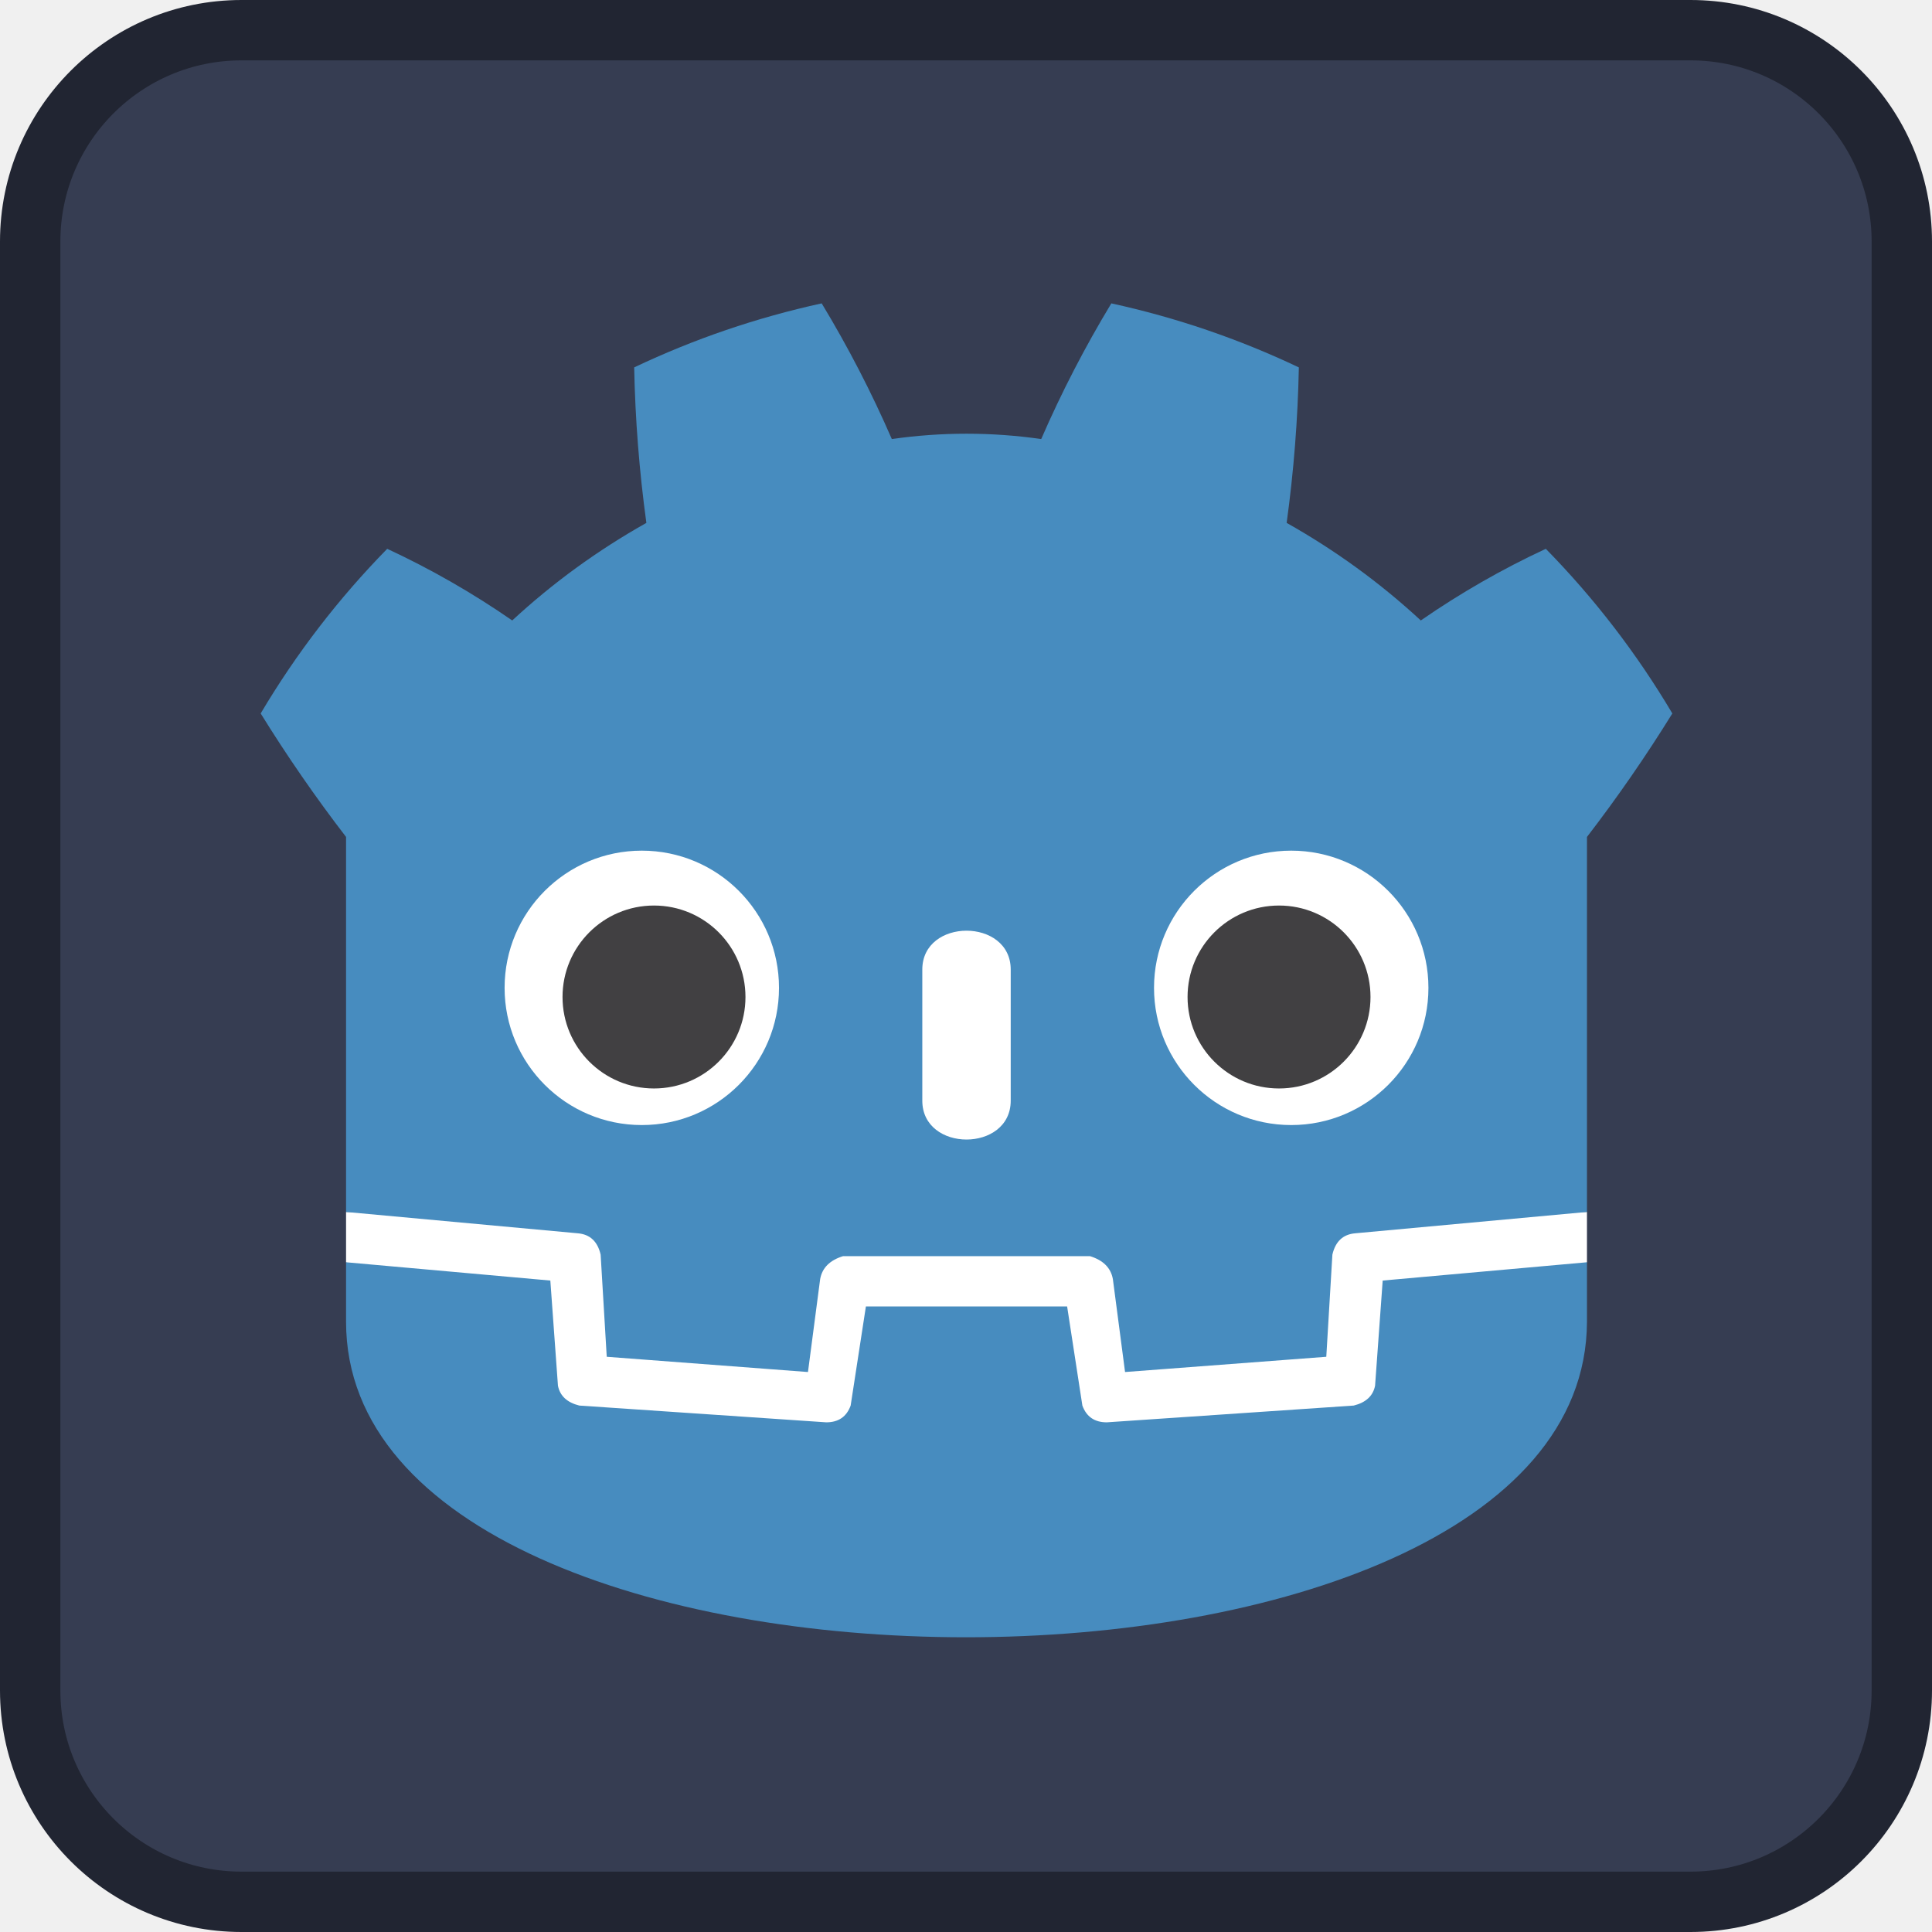
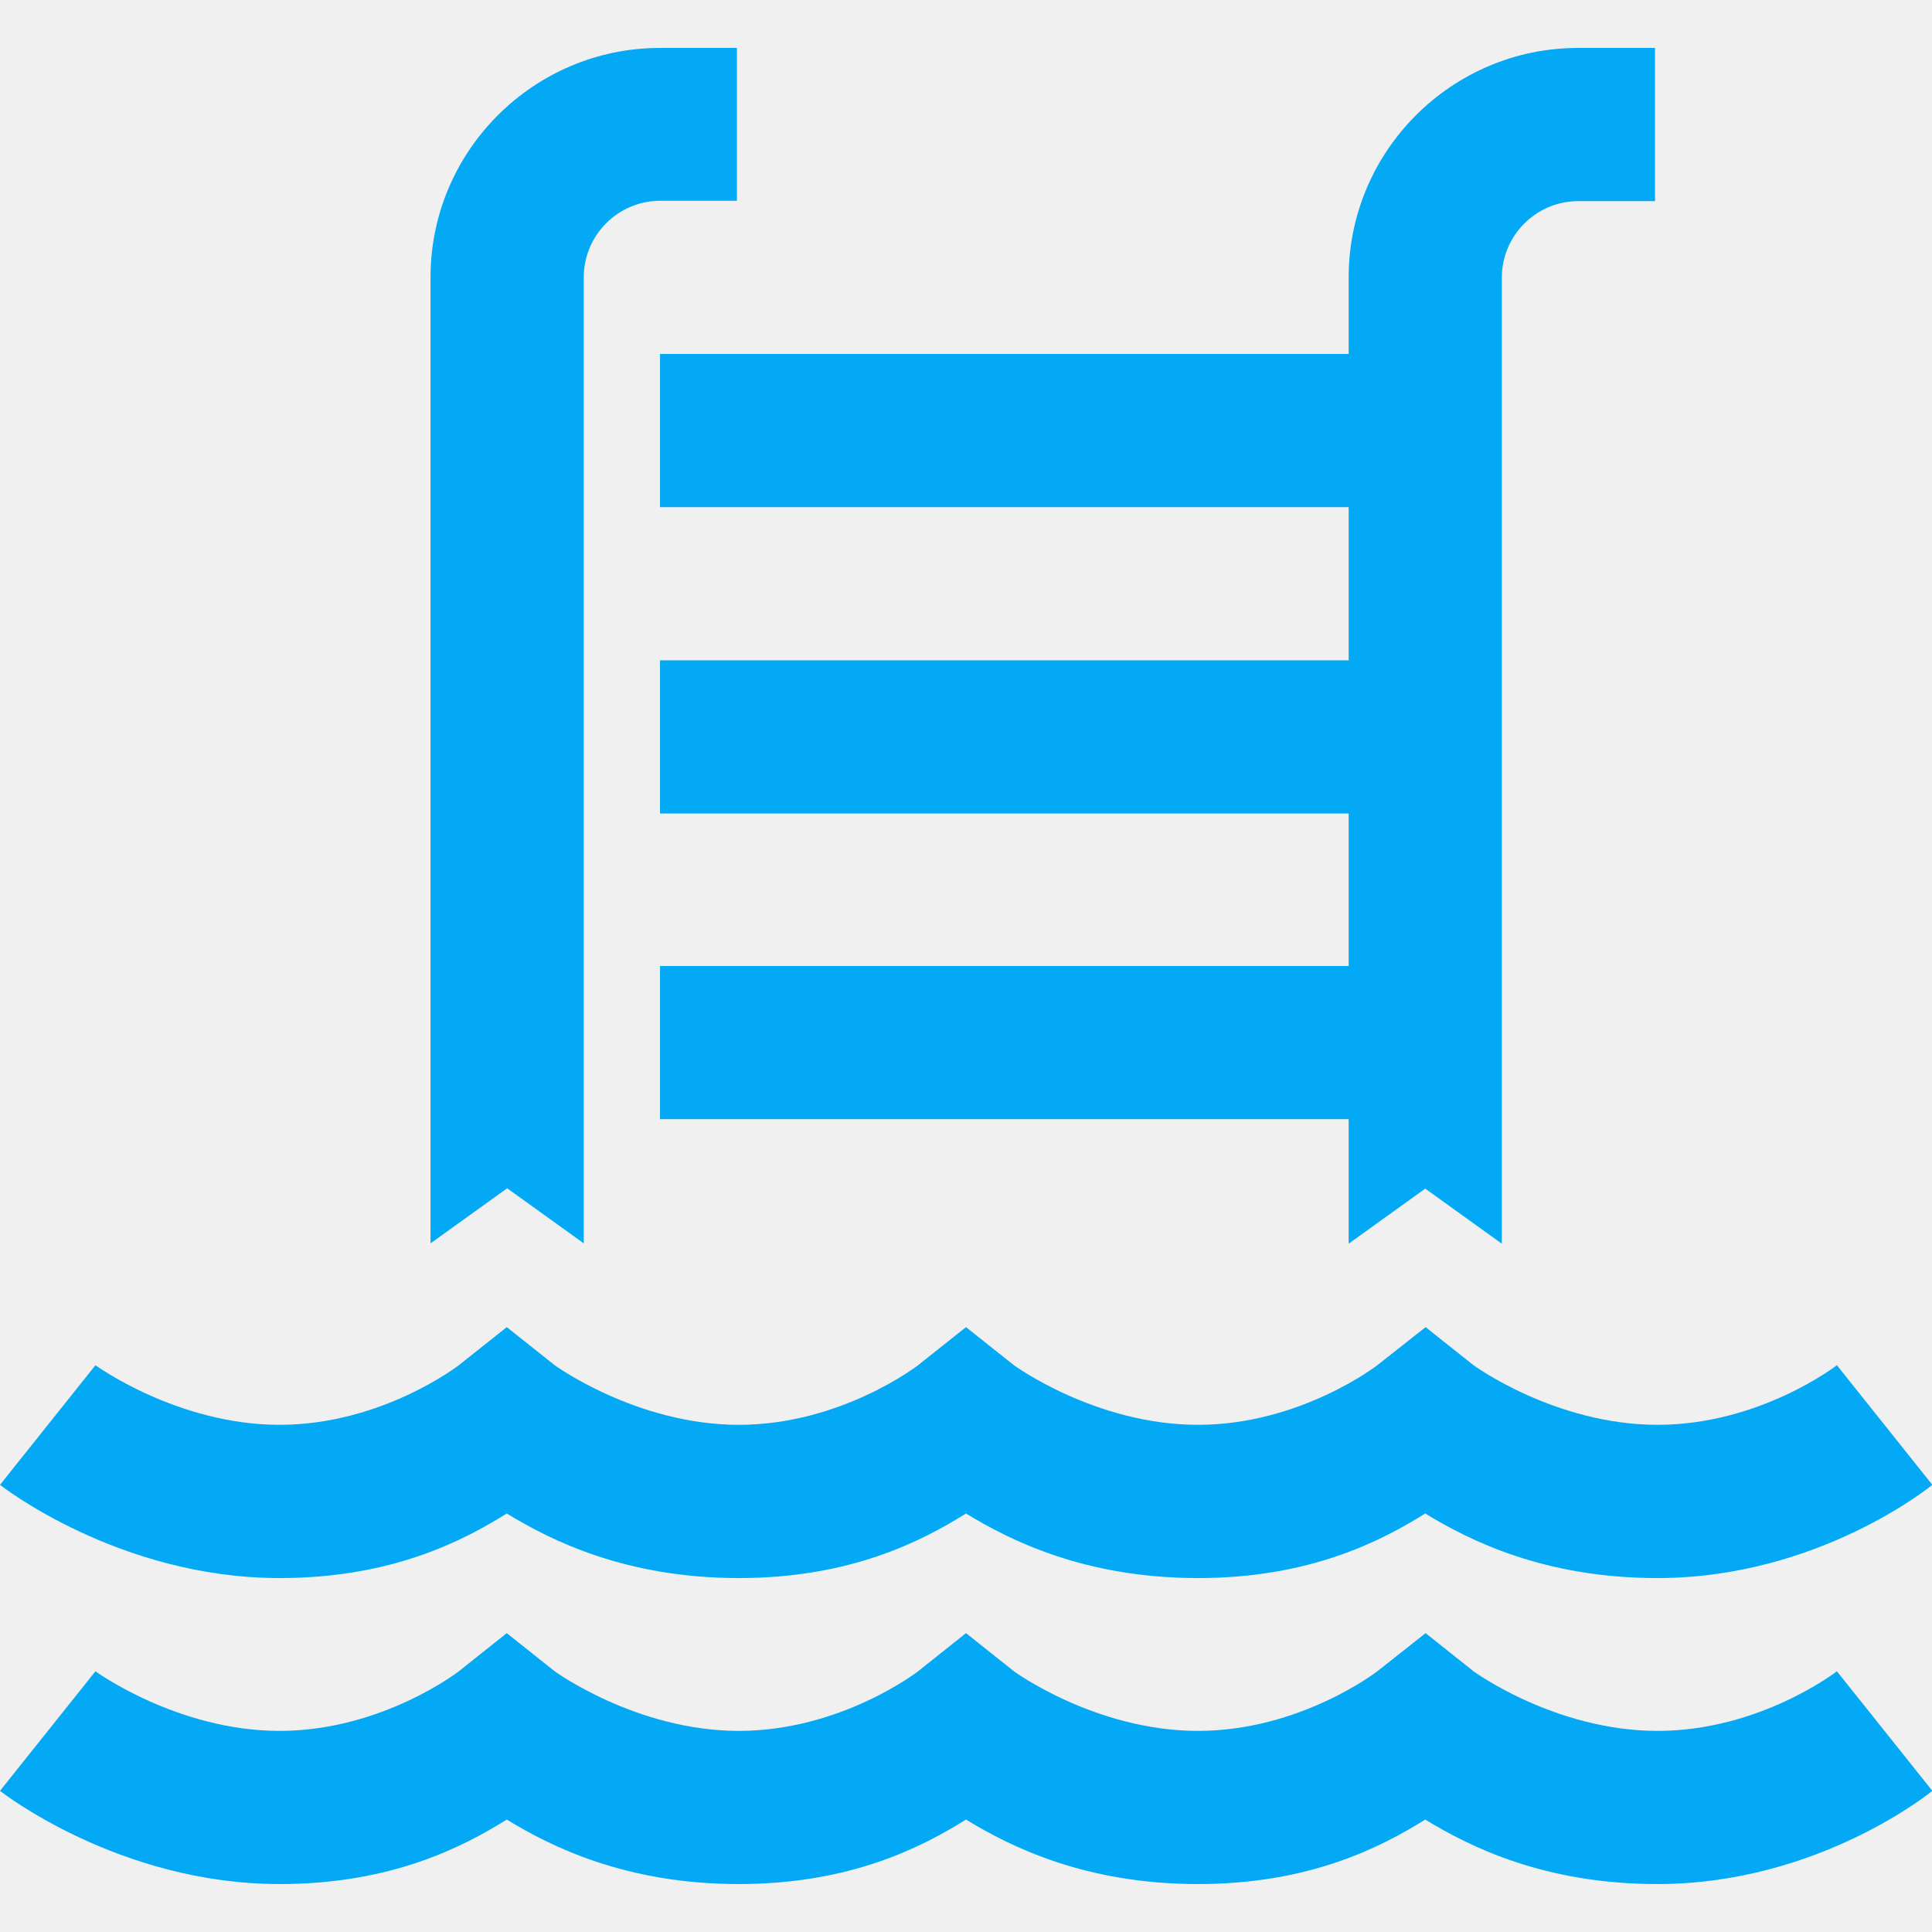
- <svg xmlns="http://www.w3.org/2000/svg" width="128" height="128">
-   <rect width="124" height="124" x="2" y="2" fill="#363d52" stroke="#212532" stroke-width="4" rx="14" />
-   <g fill="#fff" transform="translate(12.322 12.322)scale(.101)">
-     <path d="M105 673v33q407 354 814 0v-33z" />
-     <path fill="#478cbf" d="m105 673 152 14q12 1 15 14l4 67 132 10 8-61q2-11 15-15h162q13 4 15 15l8 61 132-10 4-67q3-13 15-14l152-14V427q30-39 56-81-35-59-83-108-43 20-82 47-40-37-88-64 7-51 8-102-59-28-123-42-26 43-46 89-49-7-98 0-20-46-46-89-64 14-123 42 1 51 8 102-48 27-88 64-39-27-82-47-48 49-83 108 26 42 56 81zm0 33v39c0 276 813 276 814 0v-39l-134 12-5 69q-2 10-14 13l-162 11q-12 0-16-11l-10-65H446l-10 65q-4 11-16 11l-162-11q-12-3-14-13l-5-69z" />
-     <path d="M483 600c0 34 58 34 58 0v-86c0-34-58-34-58 0z" />
-     <circle cx="725" cy="526" r="90" />
-     <circle cx="299" cy="526" r="90" />
-   </g>
-   <g fill="#414042" transform="translate(12.322 12.322)scale(.101)">
-     <circle cx="307" cy="532" r="60" />
-     <circle cx="717" cy="532" r="60" />
+ <svg xmlns="http://www.w3.org/2000/svg" width="128px" height="128px" viewBox="0 0 128 128" version="1.1">
+   <g id="surface1">
+     <path style=" stroke:none;fill-rule:nonzero;fill:rgb(1.176%,66.275%,95.686%);fill-opacity:1;" d="M 43.727 3.176 C 35.352 3.176 28.523 10 28.523 18.375 L 28.523 82.375 L 33.602 78.727 L 38.676 82.375 L 38.676 18.375 C 38.676 15.574 40.949 13.301 43.75 13.301 L 48.824 13.301 L 48.824 3.176 Z M 104.551 3.176 C 96.176 3.176 89.352 10 89.352 18.375 L 89.352 23.449 L 43.727 23.449 L 43.727 33.602 L 89.352 33.602 L 89.352 43.75 L 43.727 43.75 L 43.727 53.898 L 89.352 53.898 L 89.352 64 L 43.727 64 L 43.727 74.148 L 89.352 74.148 L 89.352 82.398 L 94.426 78.75 L 99.5 82.398 L 99.5 18.398 C 99.5 15.602 101.773 13.324 104.574 13.324 L 109.648 13.324 L 109.648 3.176 Z M 33.574 87.926 L 30.398 90.449 C 30.398 90.449 25.301 94.398 18.523 94.398 C 11.75 94.398 6.324 90.449 6.324 90.449 L 0 98.375 C 0 98.375 7.824 104.551 18.523 104.551 C 25.926 104.551 30.648 102.102 33.574 100.273 C 36.523 102.074 41.477 104.551 48.949 104.551 C 56.352 104.551 61.074 102.102 64 100.273 C 66.949 102.074 71.898 104.551 79.375 104.551 C 86.773 104.551 91.5 102.102 94.426 100.273 C 97.375 102.074 102.324 104.551 109.801 104.551 C 120.523 104.551 128.023 98.375 128.023 98.375 L 121.699 90.449 C 121.699 90.449 116.602 94.398 109.824 94.398 C 103.023 94.398 97.625 90.449 97.625 90.449 L 94.449 87.926 L 91.25 90.449 C 91.25 90.449 86.148 94.398 79.375 94.398 C 72.574 94.398 67.176 90.449 67.176 90.449 L 64 87.926 L 60.824 90.449 C 60.824 90.449 55.727 94.398 48.949 94.398 C 42.176 94.398 36.75 90.449 36.75 90.449 Z M 33.574 108.199 L 30.398 110.727 C 30.398 110.727 25.301 114.676 18.523 114.676 C 11.75 114.676 6.324 110.727 6.324 110.727 L 0 118.648 C 0 118.648 7.824 124.824 18.523 124.824 C 25.926 124.824 30.648 122.375 33.574 120.551 C 36.523 122.352 41.477 124.824 48.949 124.824 C 56.352 124.824 61.074 122.375 64 120.551 C 66.949 122.352 71.898 124.824 79.375 124.824 C 86.773 124.824 91.5 122.375 94.426 120.551 C 97.375 122.352 102.324 124.824 109.801 124.824 C 120.523 124.824 128.023 118.648 128.023 118.648 L 121.699 110.727 C 121.699 110.727 116.602 114.676 109.824 114.676 C 103.023 114.676 97.625 110.727 97.625 110.727 L 94.449 108.199 L 91.25 110.727 C 91.25 110.727 86.148 114.676 79.375 114.676 C 72.574 114.676 67.176 110.727 67.176 110.727 L 64 108.199 L 60.824 110.727 C 60.824 110.727 55.727 114.676 48.949 114.676 C 42.176 114.676 36.75 110.727 36.75 110.727 Z M 33.574 108.199 " />
  </g>
</svg>
